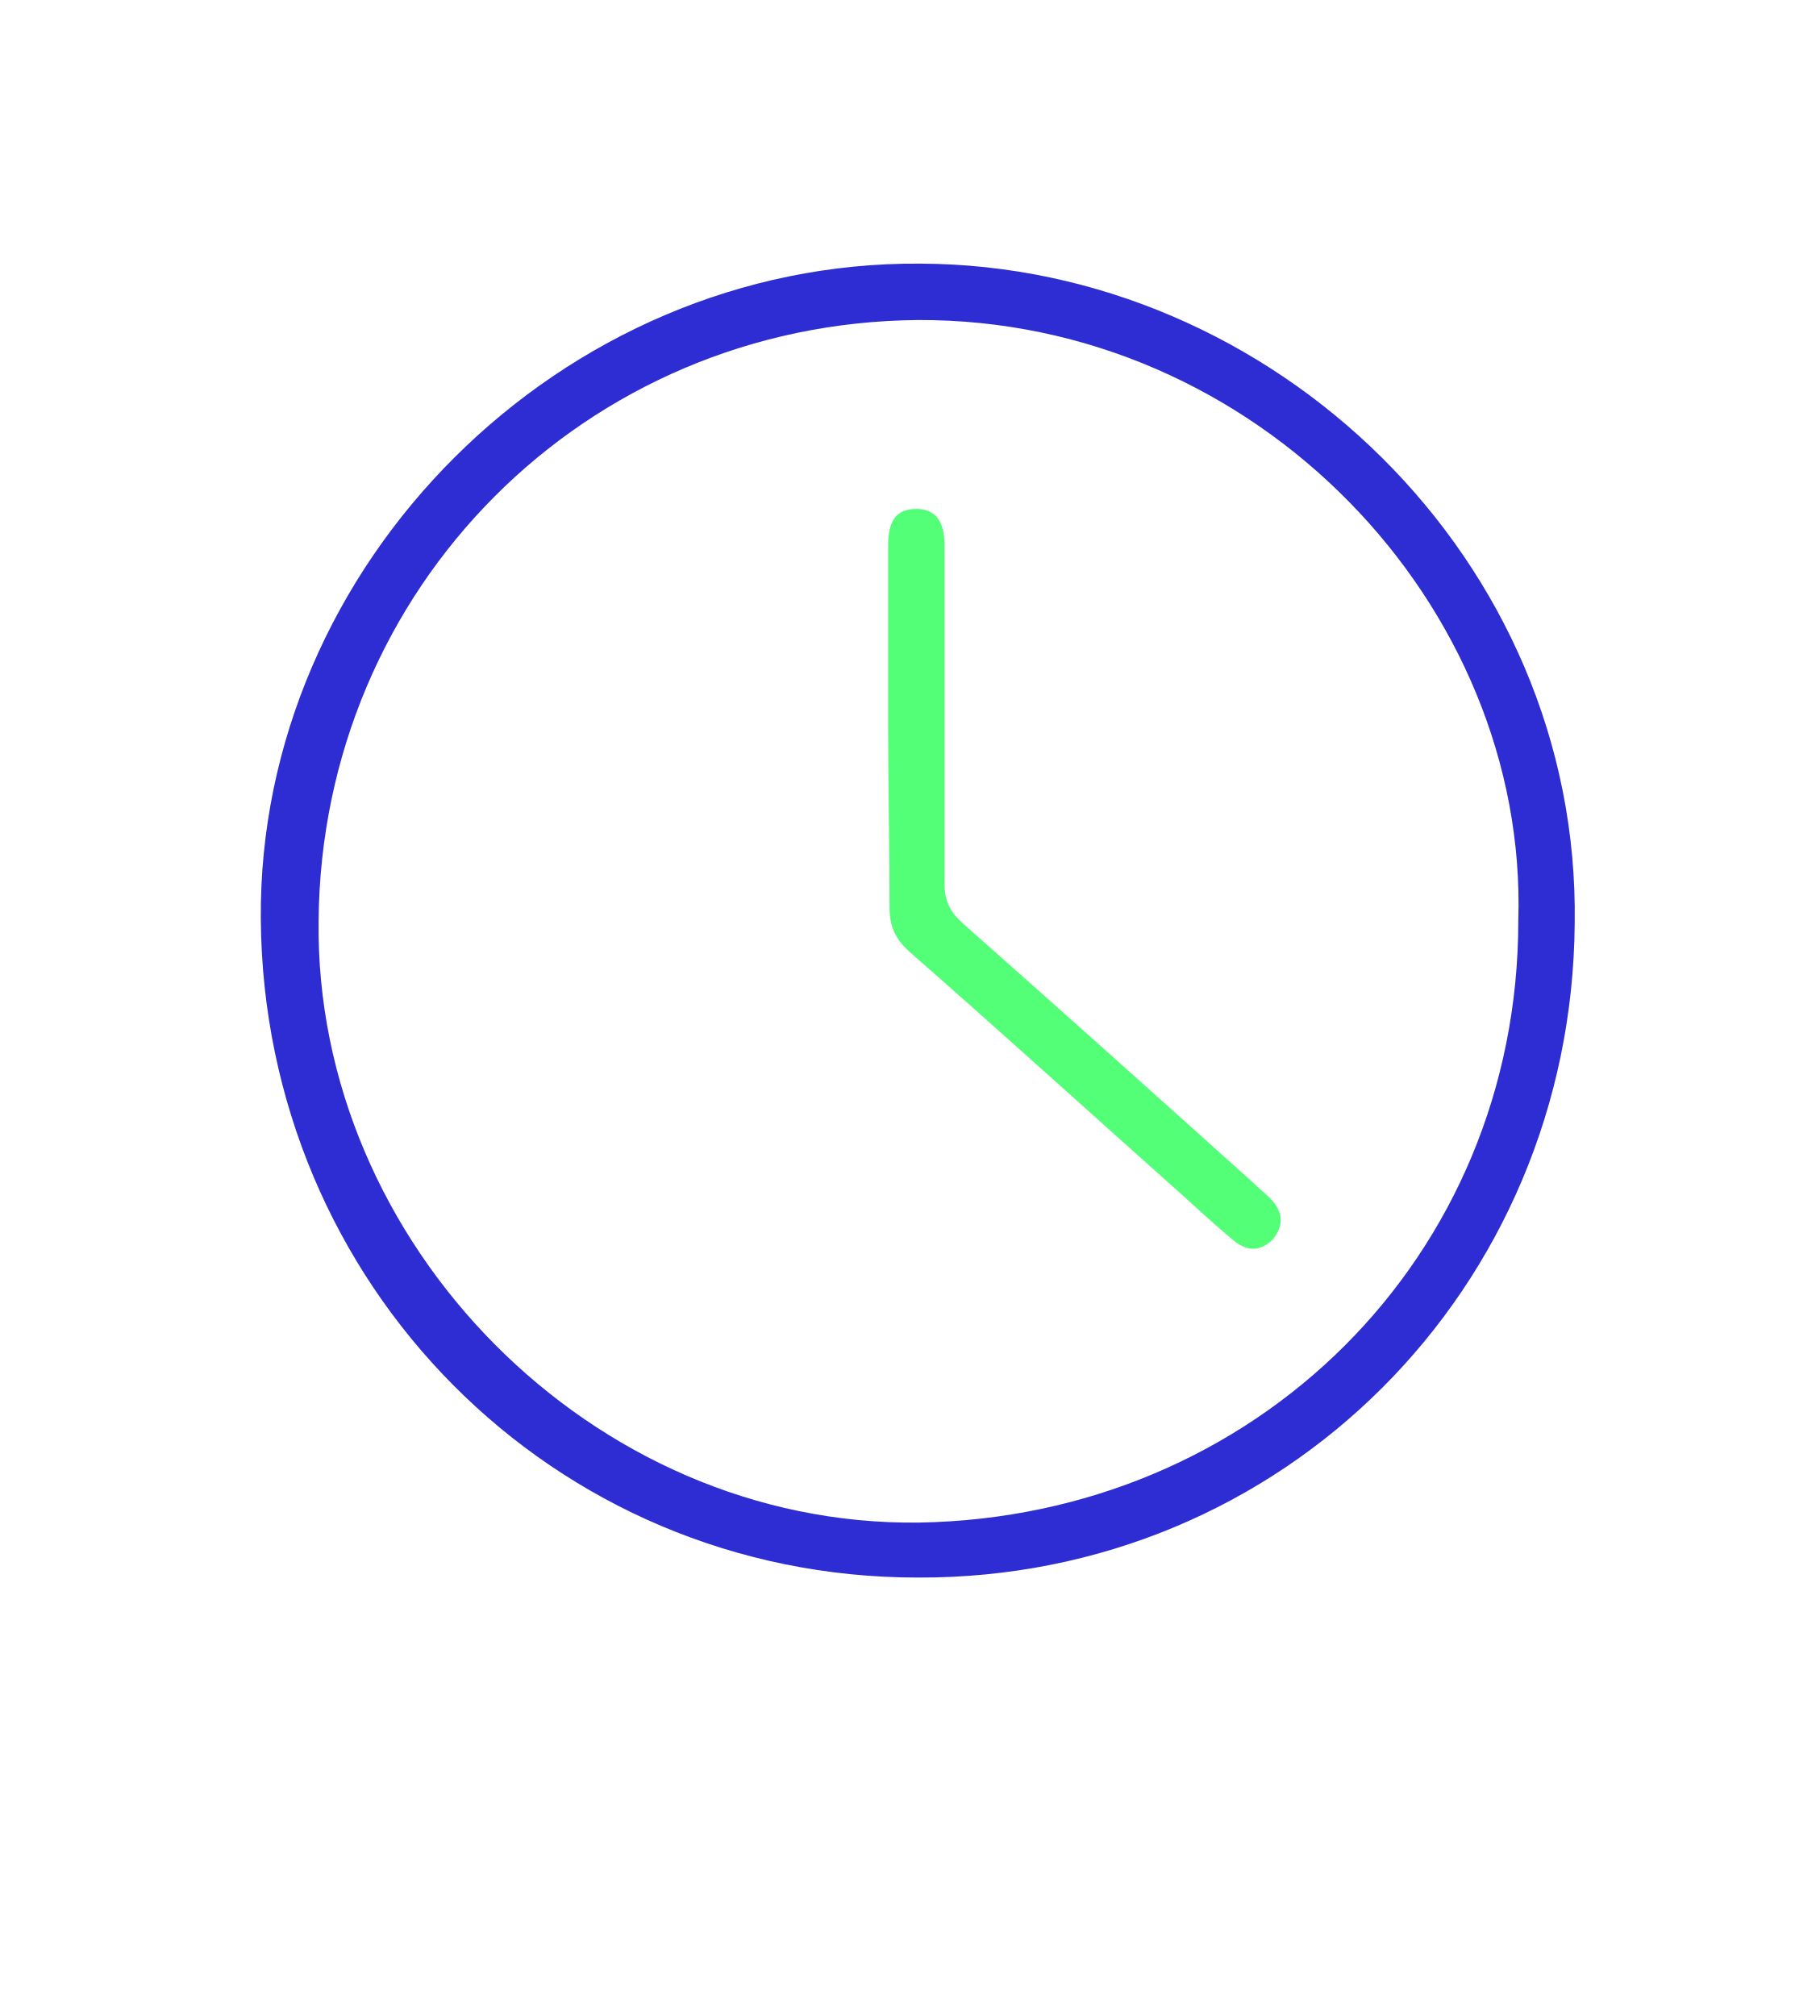
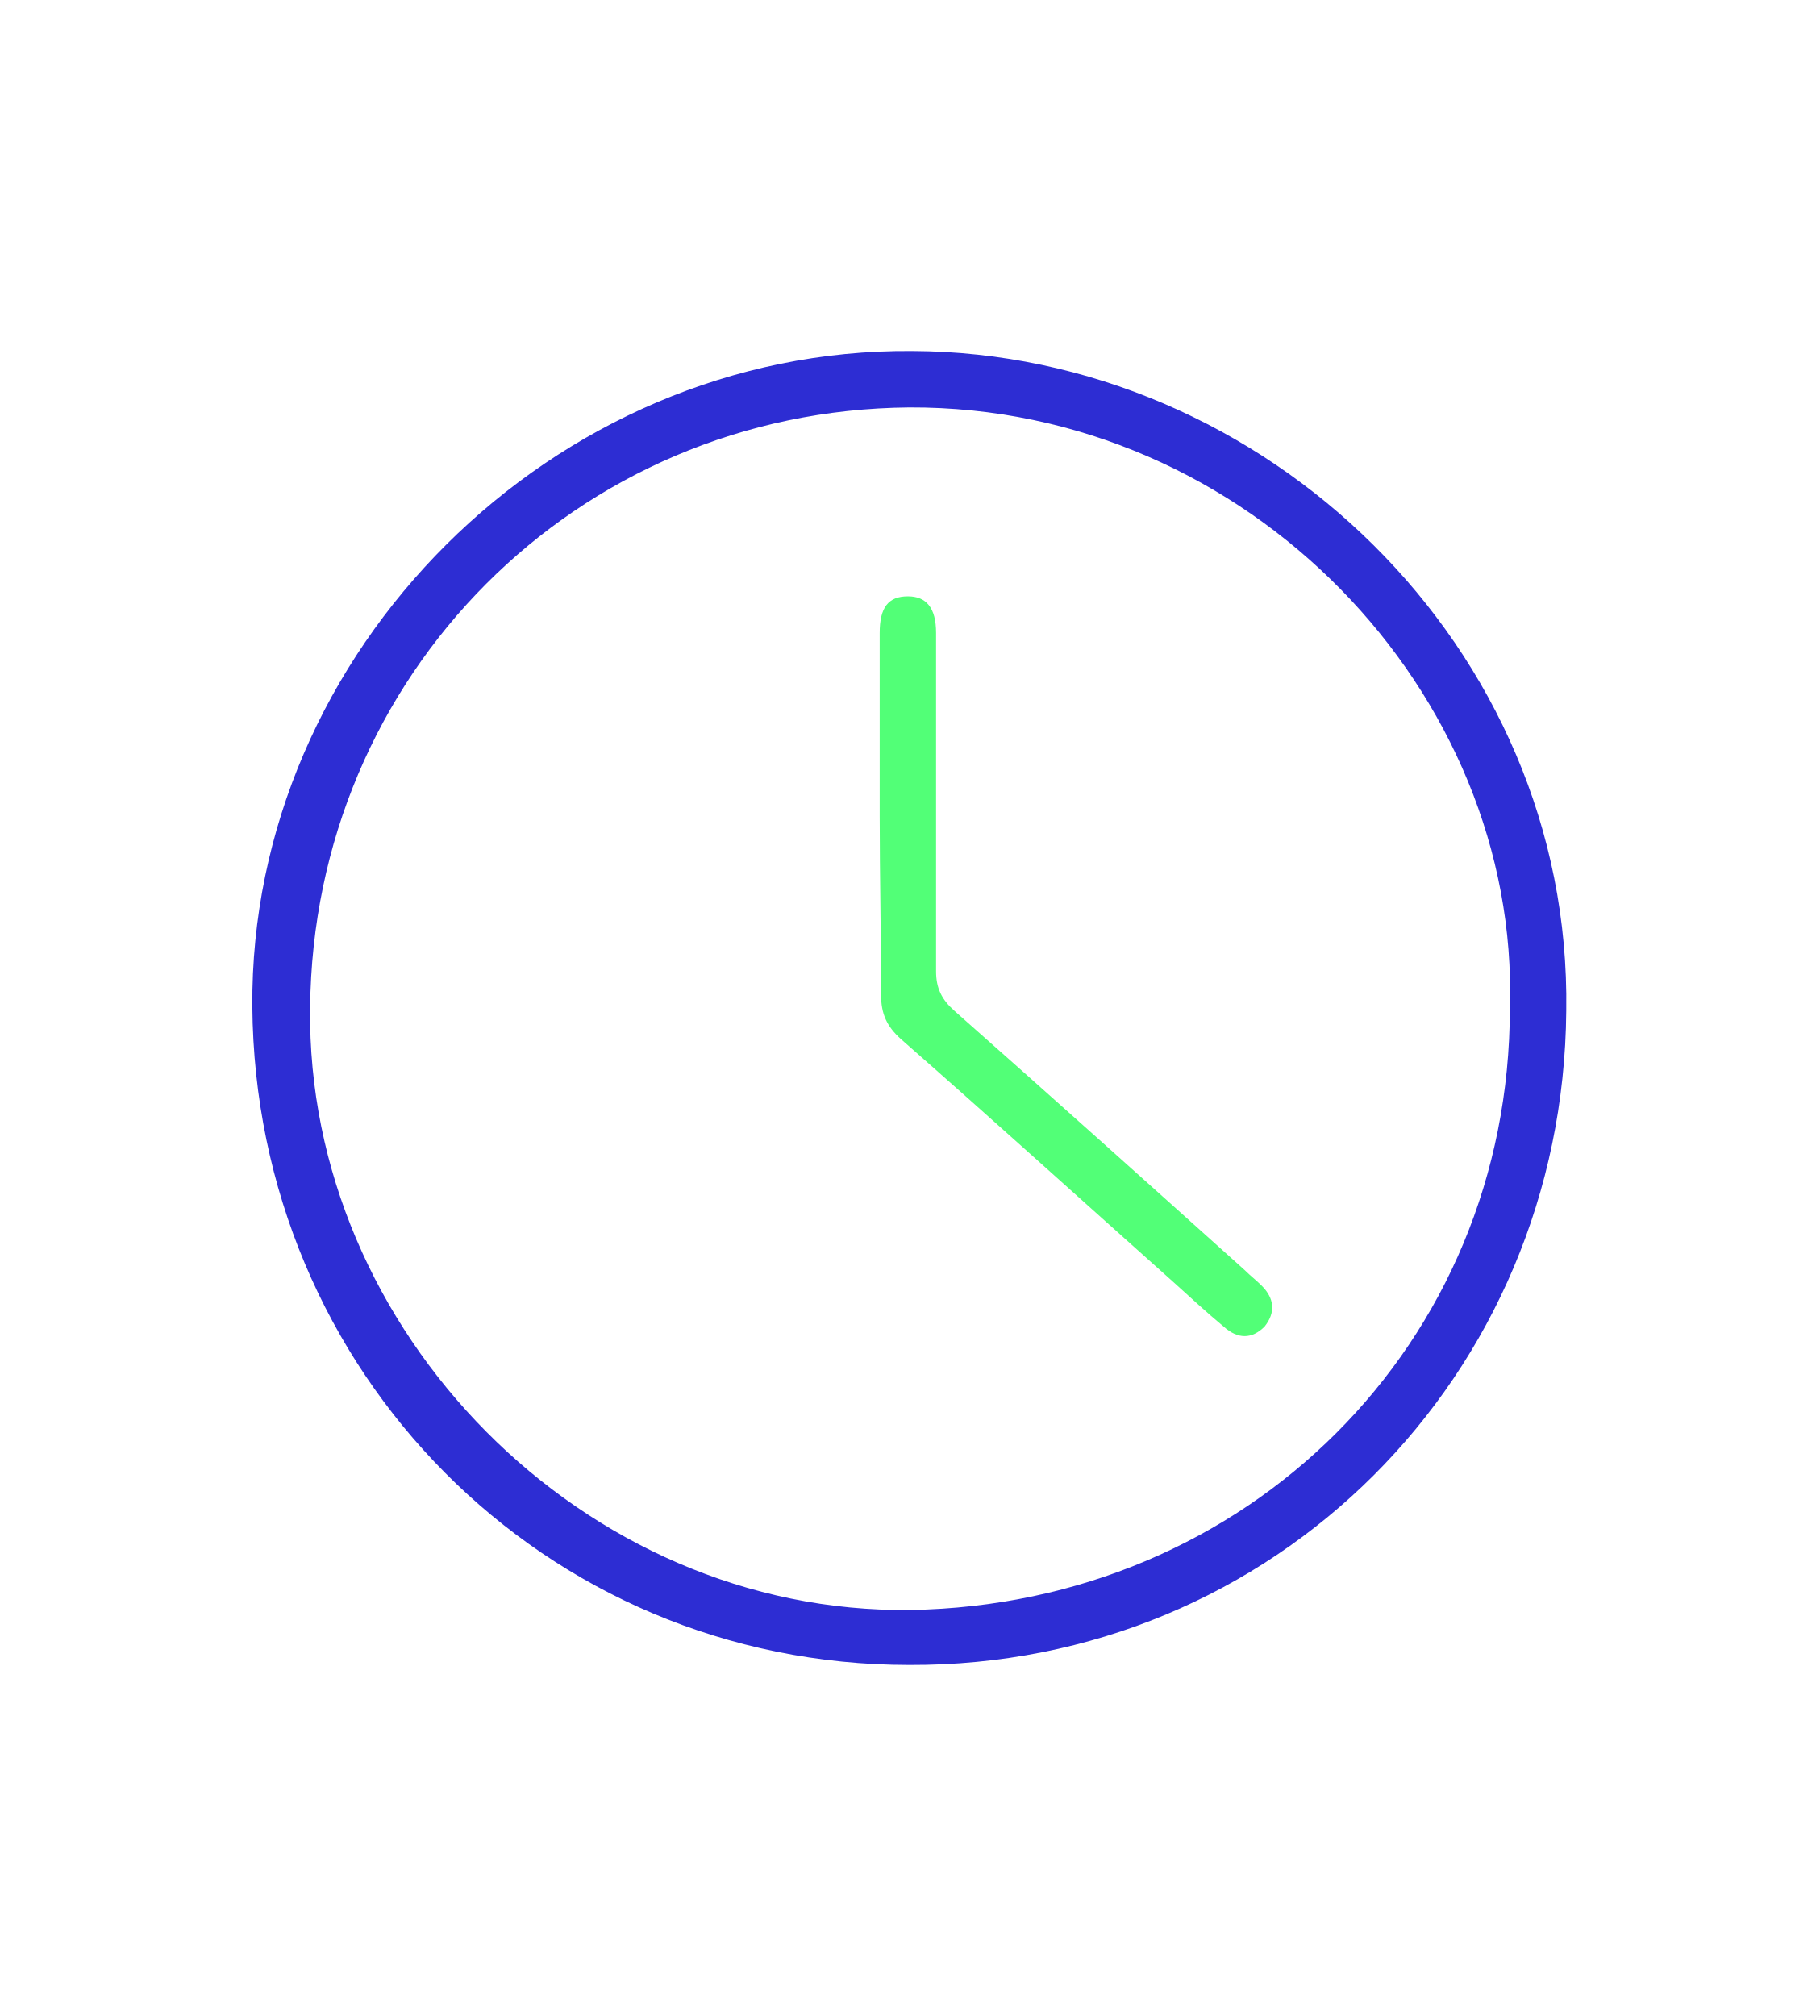
<svg xmlns="http://www.w3.org/2000/svg" version="1.1" id="Layer_1" x="0px" y="0px" viewBox="0 0 129.1 143" style="enable-background:new 0 0 129.1 143;" xml:space="preserve">
  <style type="text/css">
	.st0{fill:none;}
	.st1{fill:#2D2DD3;}
	.st2{fill:#52FF77;}
</style>
  <g>
-     <path class="st0" d="M65.1,22.7c-23.6,0.2-42.3,19-42.5,42.6C22.9,41.7,41.5,22.9,65.1,22.7z" />
-     <path class="st1" d="M65.3,18.7c-25.5-0.2-47,21.3-46.8,46.5c0.2,25.9,20.7,46.7,46.6,46.7c25.9,0.1,46.4-20.5,46.6-46.4   C112.1,39.7,90.3,18.8,65.3,18.7z M65.2,108C42,108.3,22.3,88.2,22.6,65.3c0.2-23.6,18.9-42.4,42.5-42.6   c24.1-0.1,43.3,20.3,42.6,42.6C107.7,89.2,89,107.6,65.2,108z" />
+     <g>
+       <path class="st0" d="M64.5,28.9c-23.6,0.2-42.3,19-42.5,42.6C22.3,47.9,40.9,29.1,64.5,28.9z" />
+       <path class="st1" d="M64.7,24.9c-25.5-0.2-47,21.3-46.8,46.5c0.2,25.9,20.7,46.7,46.6,46.7c25.9,0.1,46.4-20.5,46.6-46.4    C111.5,45.9,89.7,25,64.7,24.9z M64.6,114.2C41.4,114.5,21.7,94.4,22,71.5c0.2-23.6,18.9-42.4,42.5-42.6    c24.1-0.1,43.3,20.3,42.6,42.6C107.1,95.4,88.4,113.8,64.6,114.2z" />
+     </g>
+     <path class="st2" d="M62.4,57.9c0-4.3,0-8.7,0-13c0-1.8,0.6-2.6,2-2.6c1.3,0,2,0.8,2,2.6c0,8,0,16,0,24c0,1.2,0.4,2,1.3,2.8   c6.9,6.1,13.7,12.2,20.6,18.4c0.4,0.4,0.8,0.7,1.2,1.1c0.9,0.9,1,1.9,0.2,2.9c-0.9,0.9-1.9,0.9-2.9,0c-1.2-1-2.4-2.1-3.5-3.1   c-6.5-5.8-12.9-11.6-19.4-17.3c-1-0.9-1.4-1.8-1.4-3.1C62.5,66.3,62.4,62.1,62.4,57.9z" />
  </g>
-   <path class="st2" d="M63,51.7c0-4.3,0-8.7,0-13c0-1.8,0.6-2.6,2-2.6c1.3,0,2,0.8,2,2.6c0,8,0,16,0,24c0,1.2,0.4,2,1.3,2.8  c6.9,6.1,13.7,12.2,20.6,18.4c0.4,0.4,0.8,0.7,1.2,1.1c0.9,0.9,1,1.9,0.2,2.9c-0.9,0.9-1.9,0.9-2.9,0c-1.2-1-2.4-2.1-3.5-3.1  C77.4,79,71,73.2,64.5,67.5c-1-0.9-1.4-1.8-1.4-3.1C63.1,60.1,63,55.9,63,51.7z" />
</svg>
